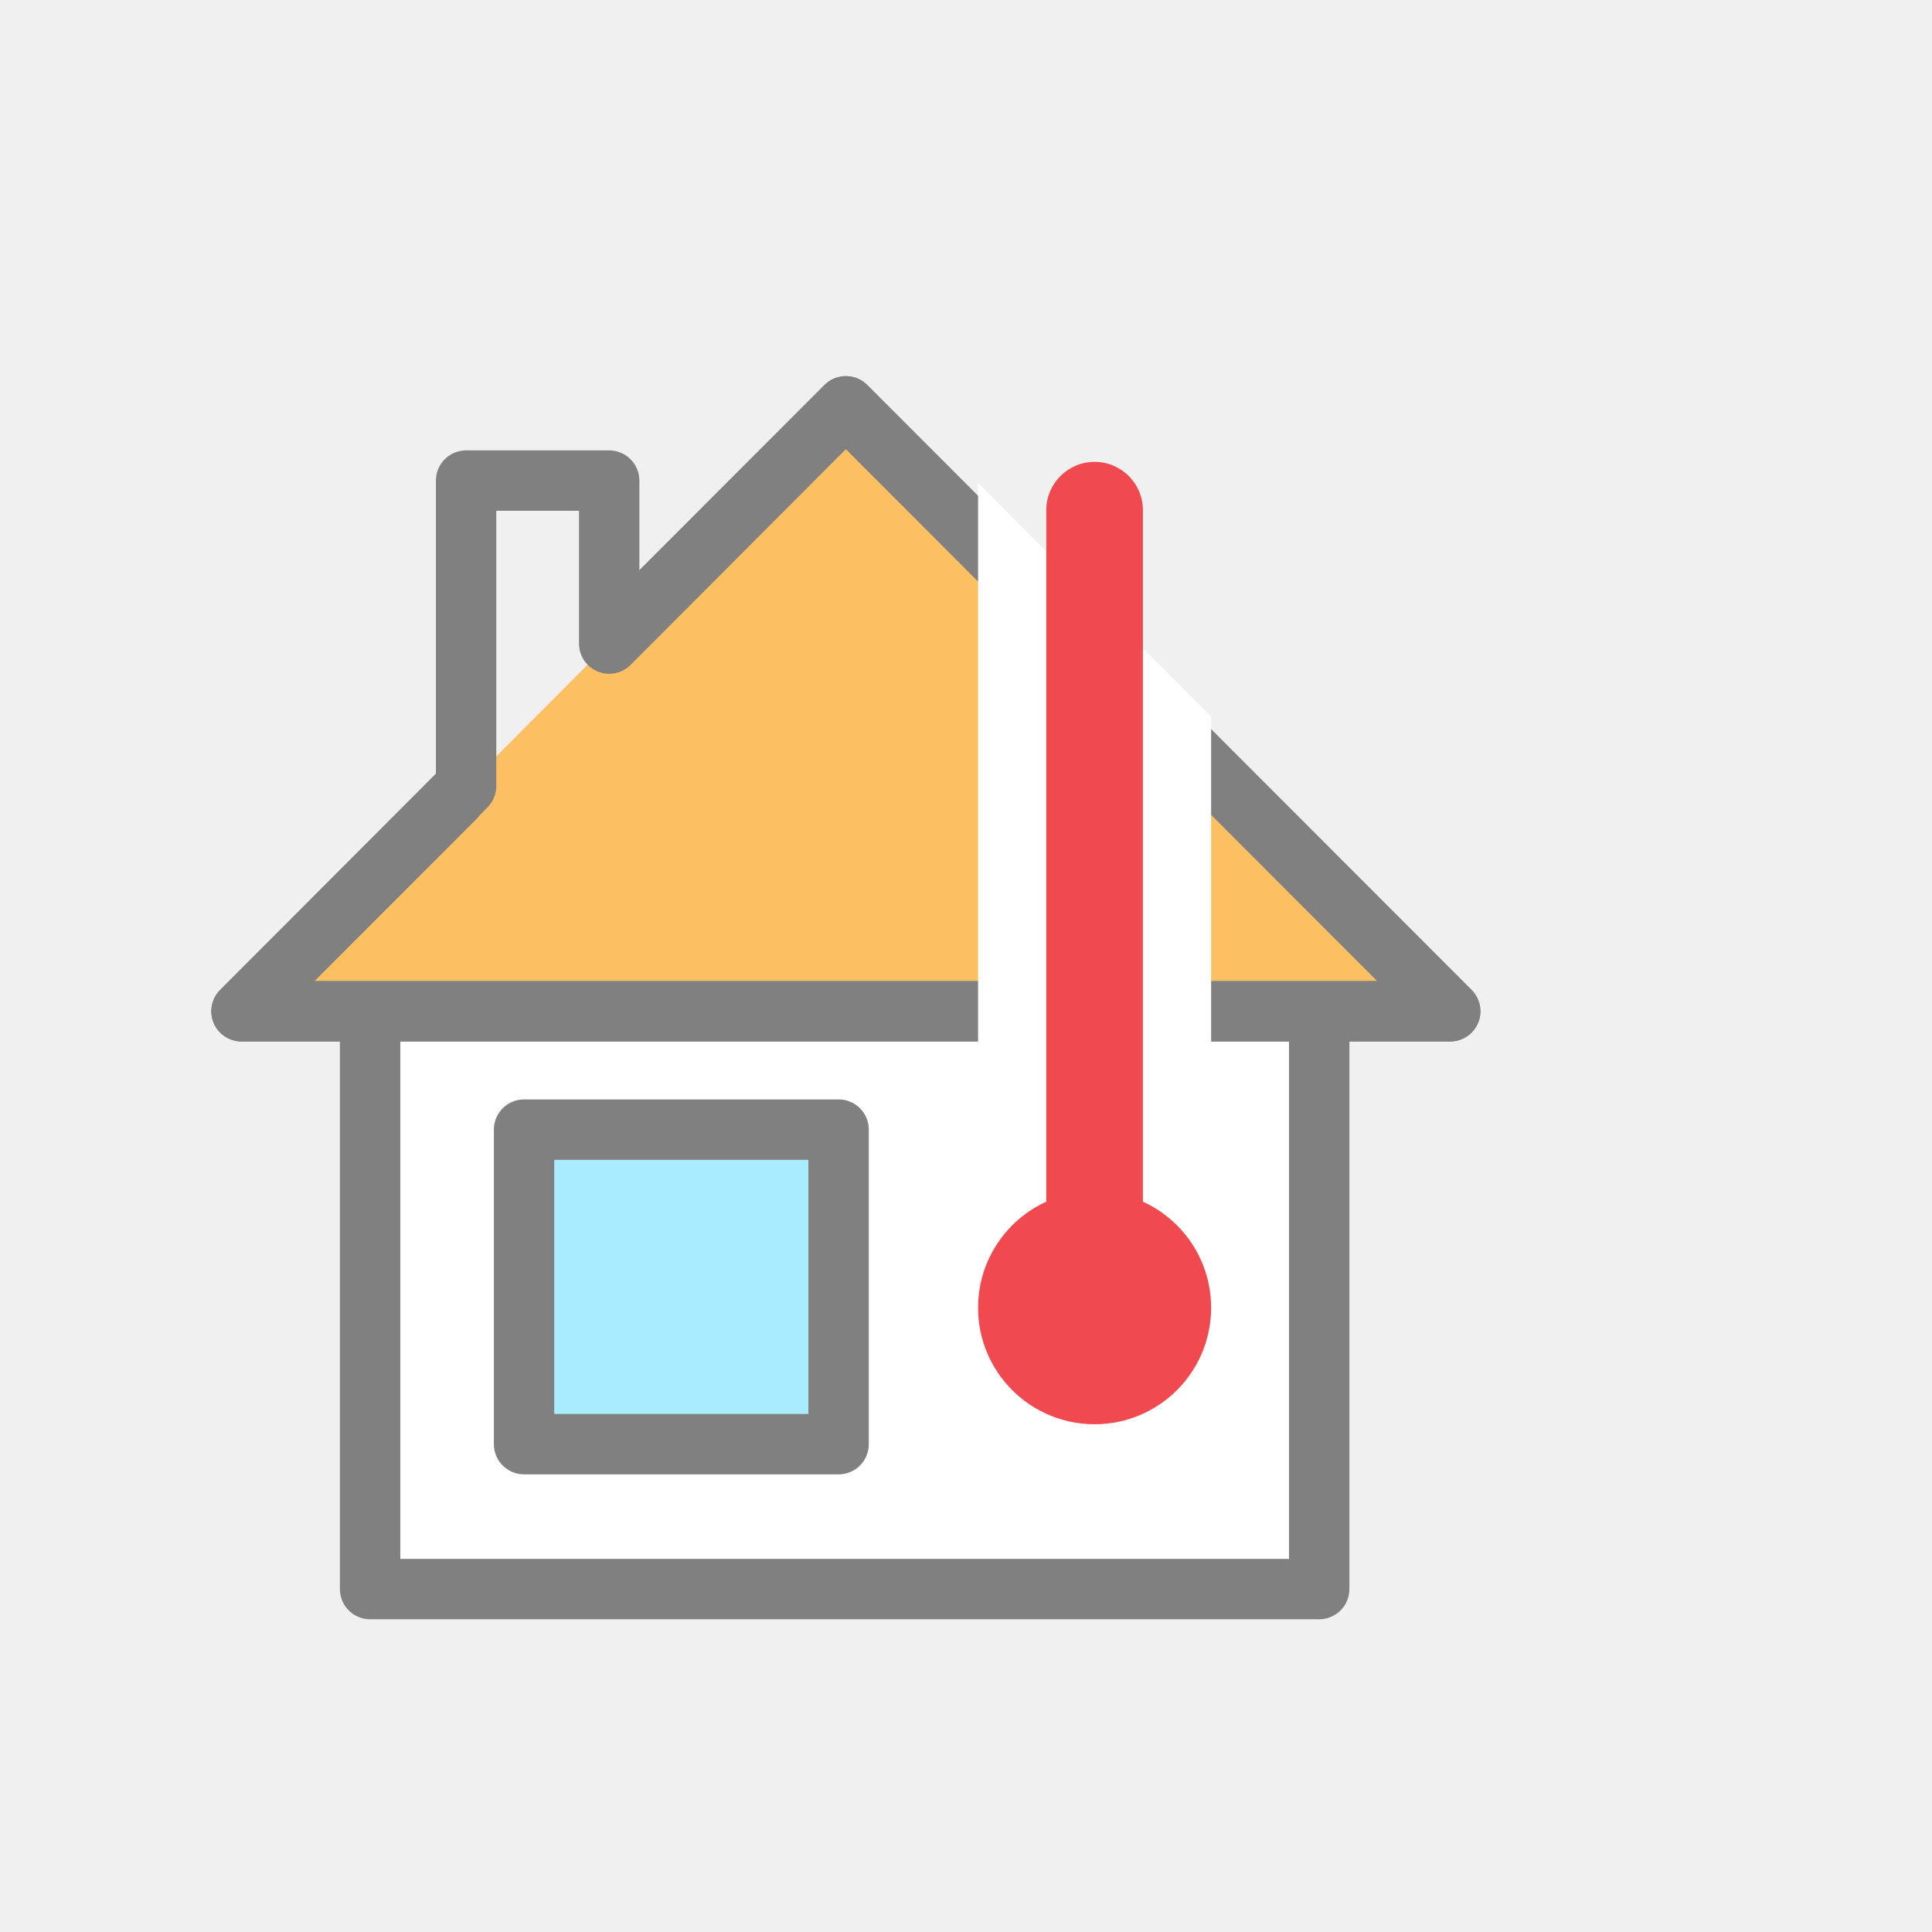
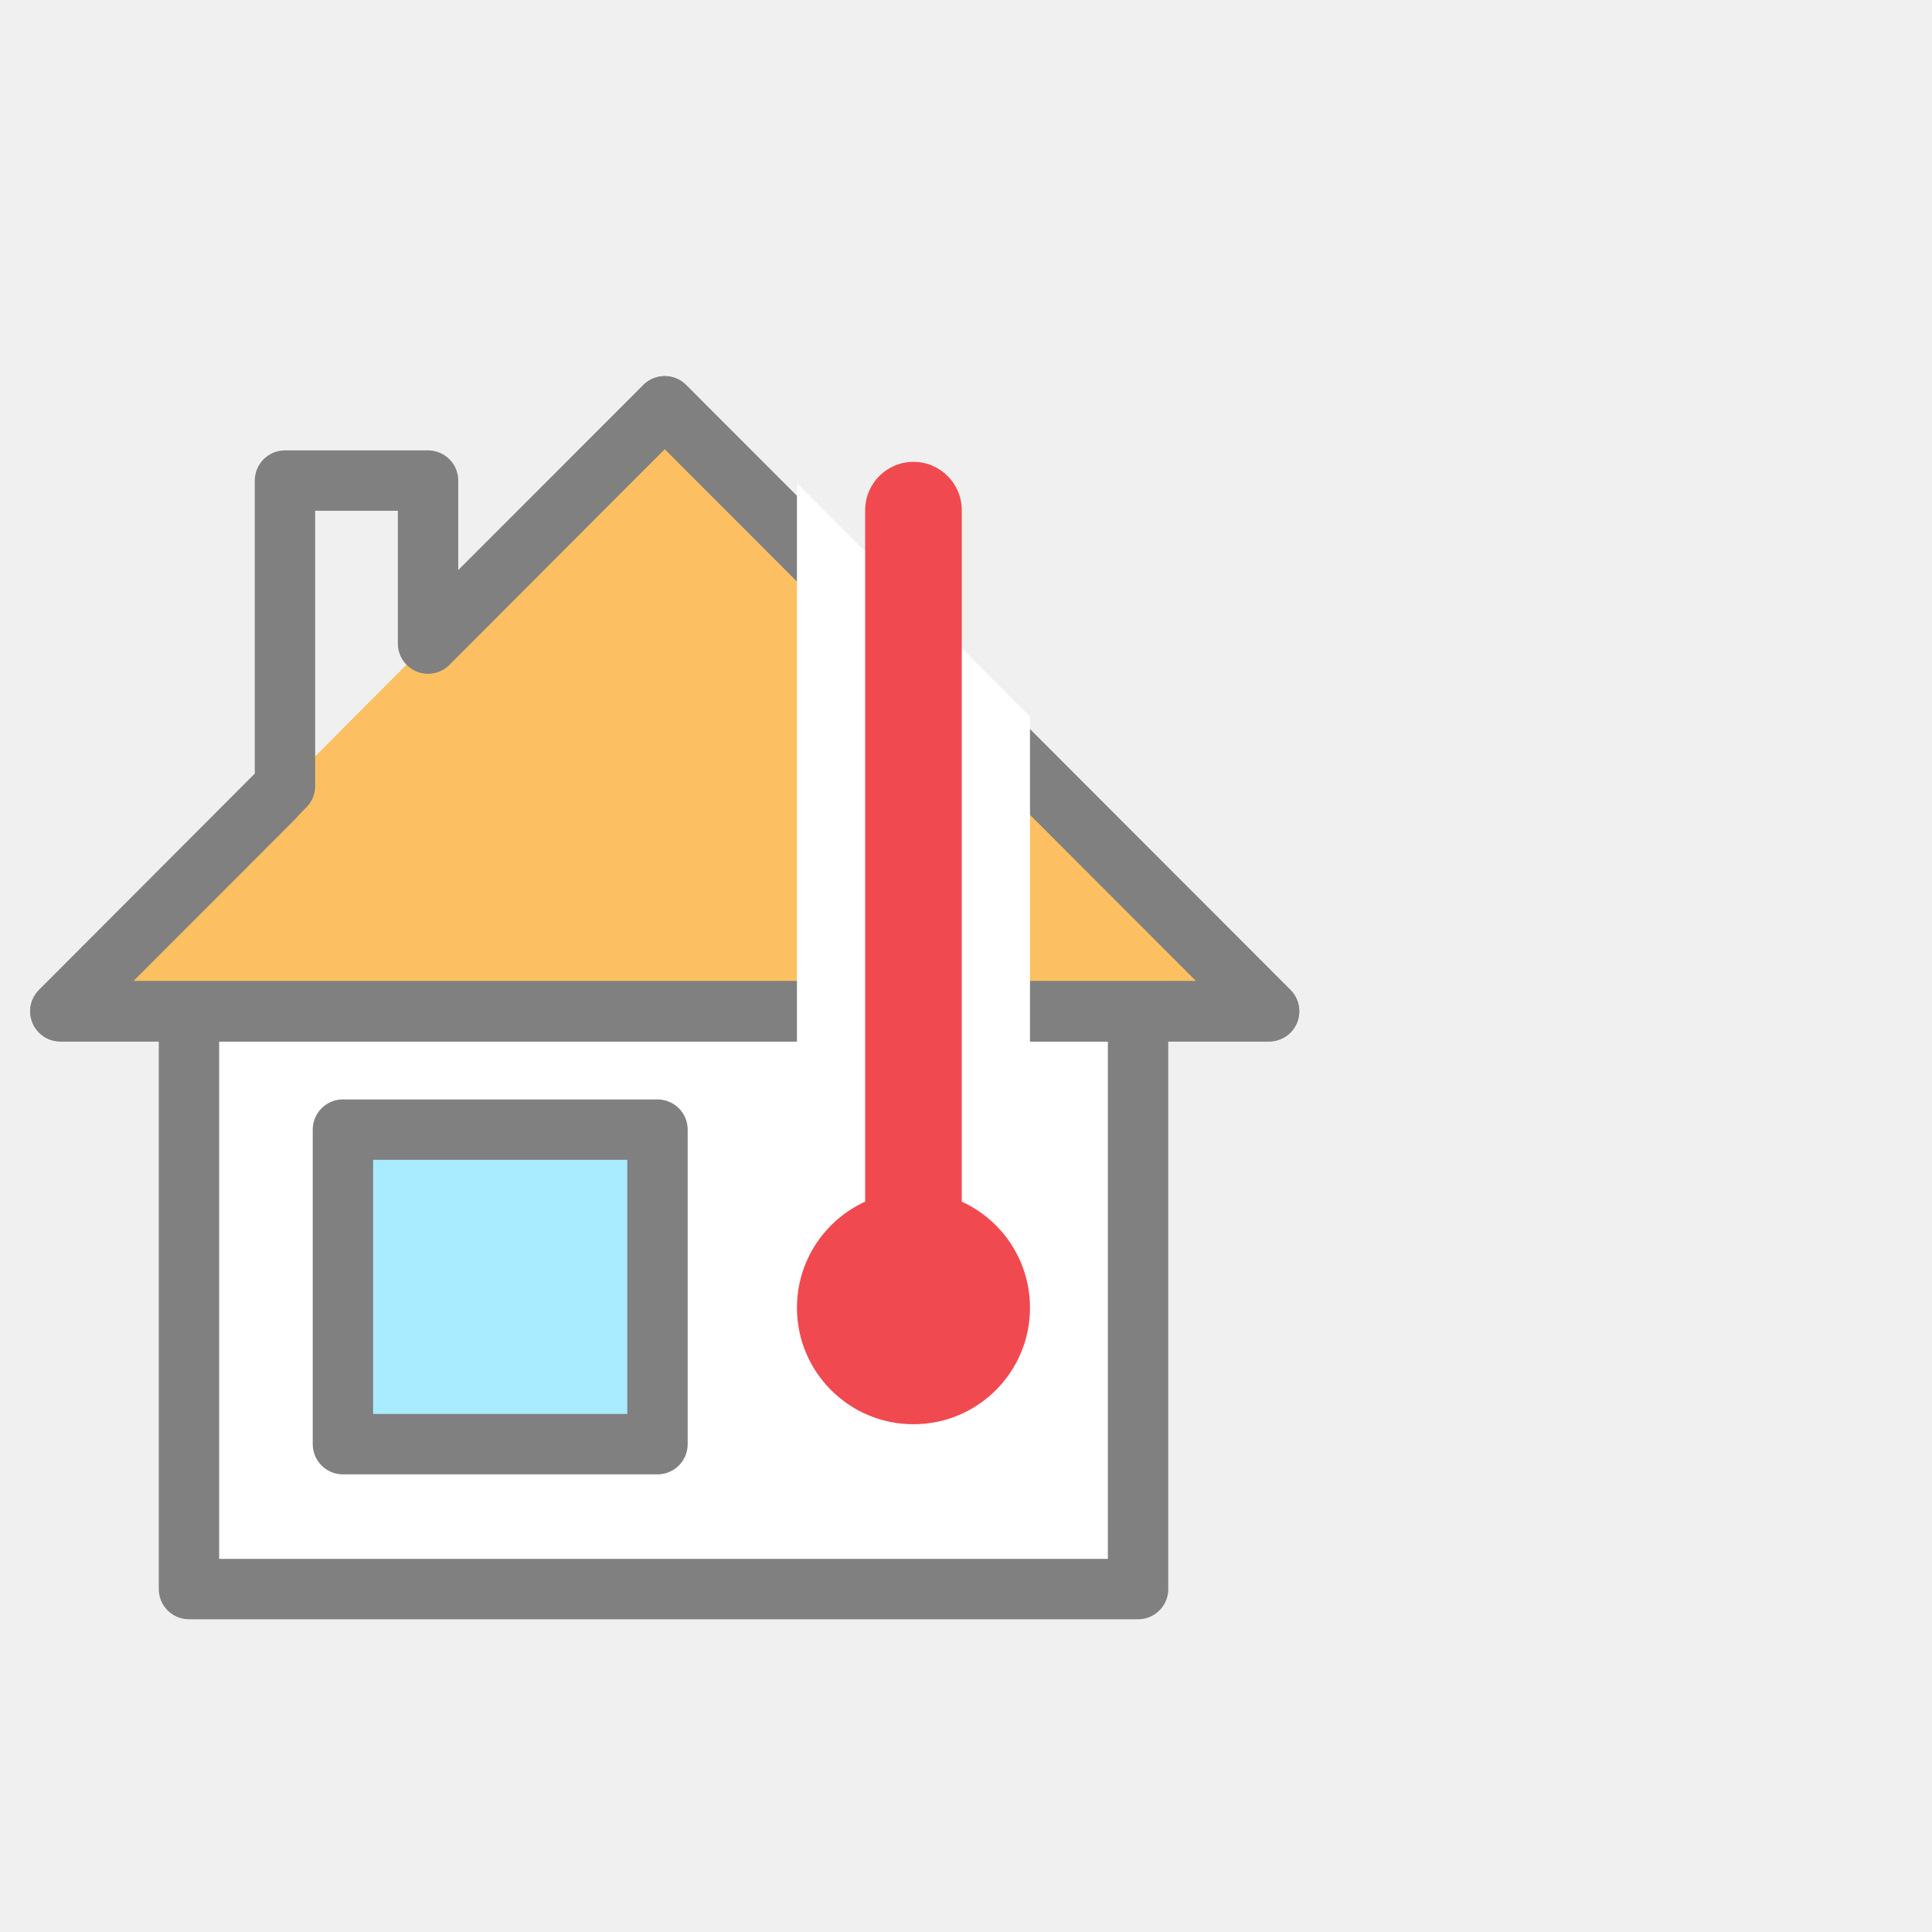
<svg xmlns="http://www.w3.org/2000/svg" viewBox="0 0 32 32">
  <defs>
    <style>.cls-1,.cls-5{fill:#fff;}.cls-1,.cls-2,.cls-3,.cls-4{stroke:gray;stroke-linecap:round;stroke-linejoin:round;}.cls-2{fill:#fcc062;}.cls-3{fill:#a9ebff;}.cls-4,.cls-7{fill:none;}.cls-6{fill:#f14950;}</style>
  </defs>
  <g id="Layer_2" data-name="Layer 2">
    <g id="Layer_2-2" data-name="Layer 2">
-       <g id="New_Symbol_5" data-name="New Symbol 5">
-         <rect class="cls-1" x="6.13" y="15.78" width="15.72" height="10.54" />
-         <polyline class="cls-2" points="7.53 13.22 4 16.75 24.02 16.75 14.01 6.73 10.22 10.52" />
-         <rect class="cls-3" x="8.68" y="18.71" width="5.21" height="5.21" />
-         <polygon class="cls-4" points="24.02 16.75 14.01 6.73 10.09 10.66 10.09 7.96 7.72 7.96 7.72 13.02 4 16.75 24.02 16.75" />
-         <polygon class="cls-5" points="20.06 21.81 16.2 21.81 16.2 8 20.06 11.87 20.06 21.81" />
-         <rect class="cls-6" x="17.33" y="7.65" width="1.6" height="14.86" rx="0.8" ry="0.8" />
-         <circle class="cls-6" cx="18.13" cy="21.66" r="1.93" />
-         <rect class="cls-7" width="32" height="32" />
-       </g>
+       <rect class="cls-1" x="3.13" y="15.78" width="15.72" height="10.54" />
+       <polyline class="cls-2" points="4.53 13.22 1 16.75 21.02 16.75 11.01 6.73 7.22 10.52" />
+       <rect class="cls-3" x="5.68" y="18.71" width="5.21" height="5.21" />
+       <polygon class="cls-4" points="21.02 16.75 11.01 6.73 7.09 10.66 7.09 7.96 4.72 7.96 4.72 13.02 1 16.75 21.02 16.75" />
+       <polygon class="cls-5" points="17.06 21.81 13.2 21.81 13.2 8 17.06 11.87 17.06 21.81" />
+       <rect class="cls-6" x="14.33" y="7.65" width="1.6" height="14.86" rx="0.8" ry="0.8" />
+       <circle class="cls-6" cx="15.13" cy="21.66" r="1.93" />
+       <rect class="cls-7" width="32" height="32" />
    </g>
  </g>
</svg>
